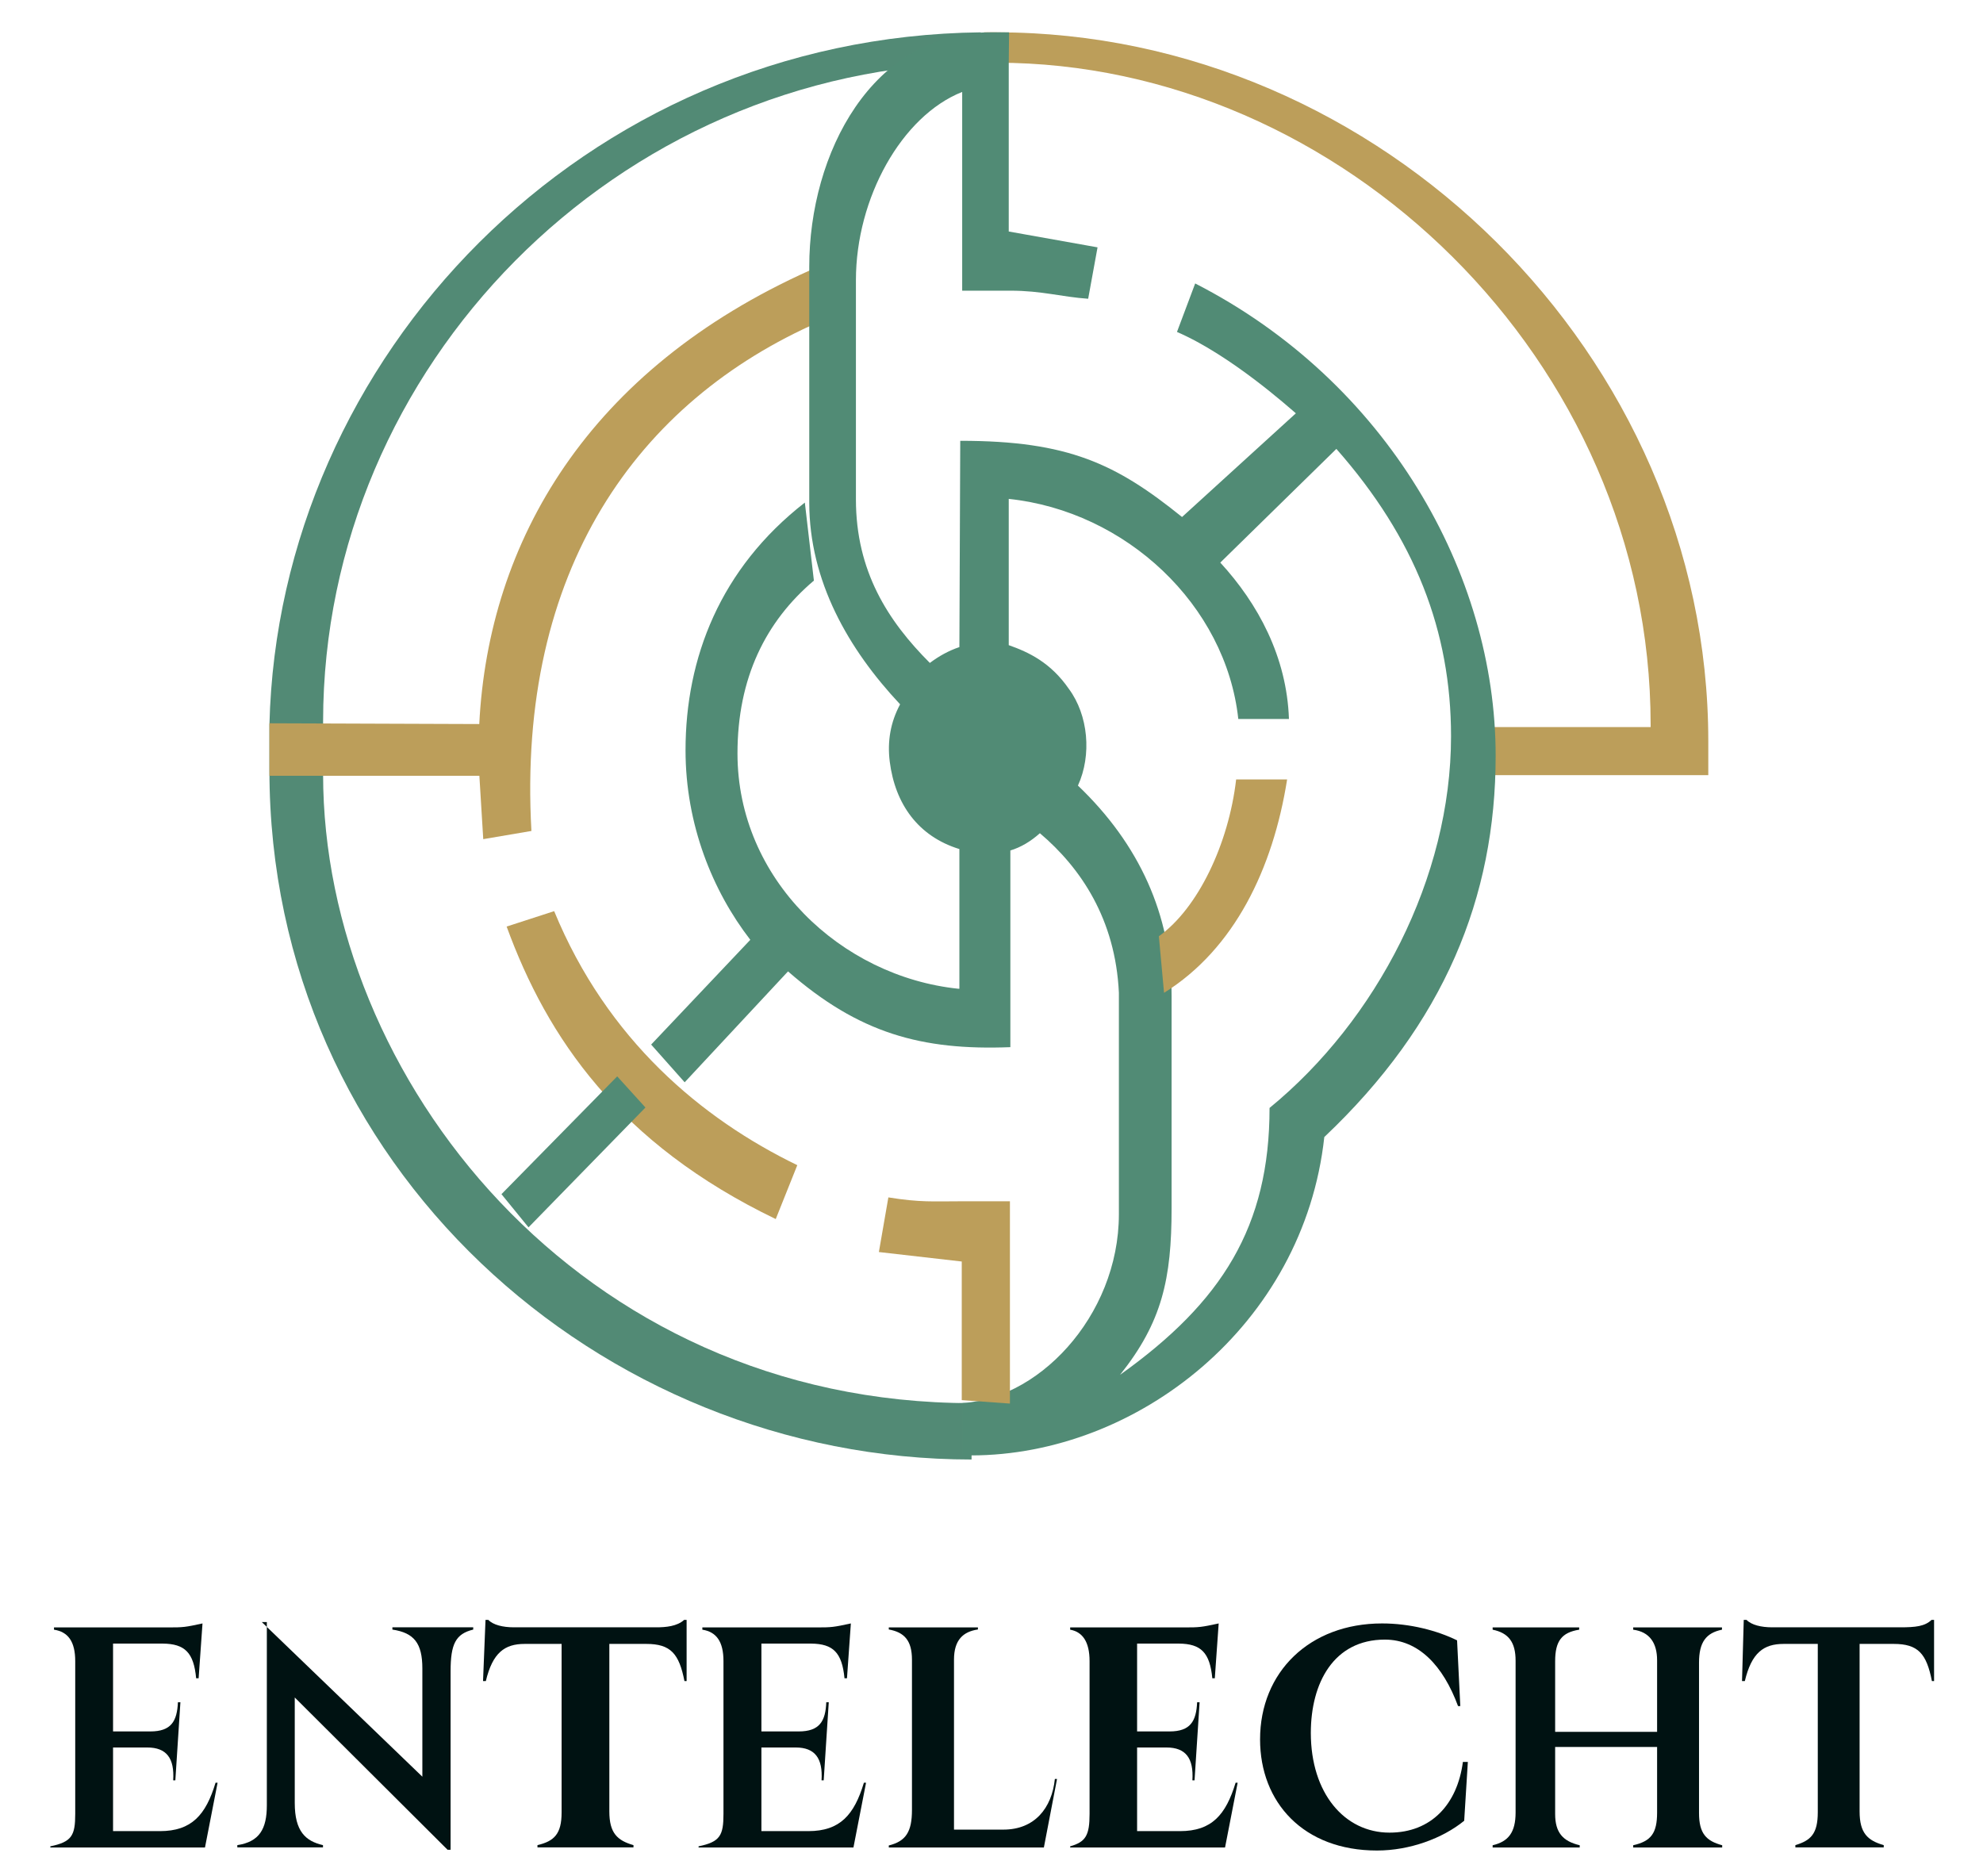
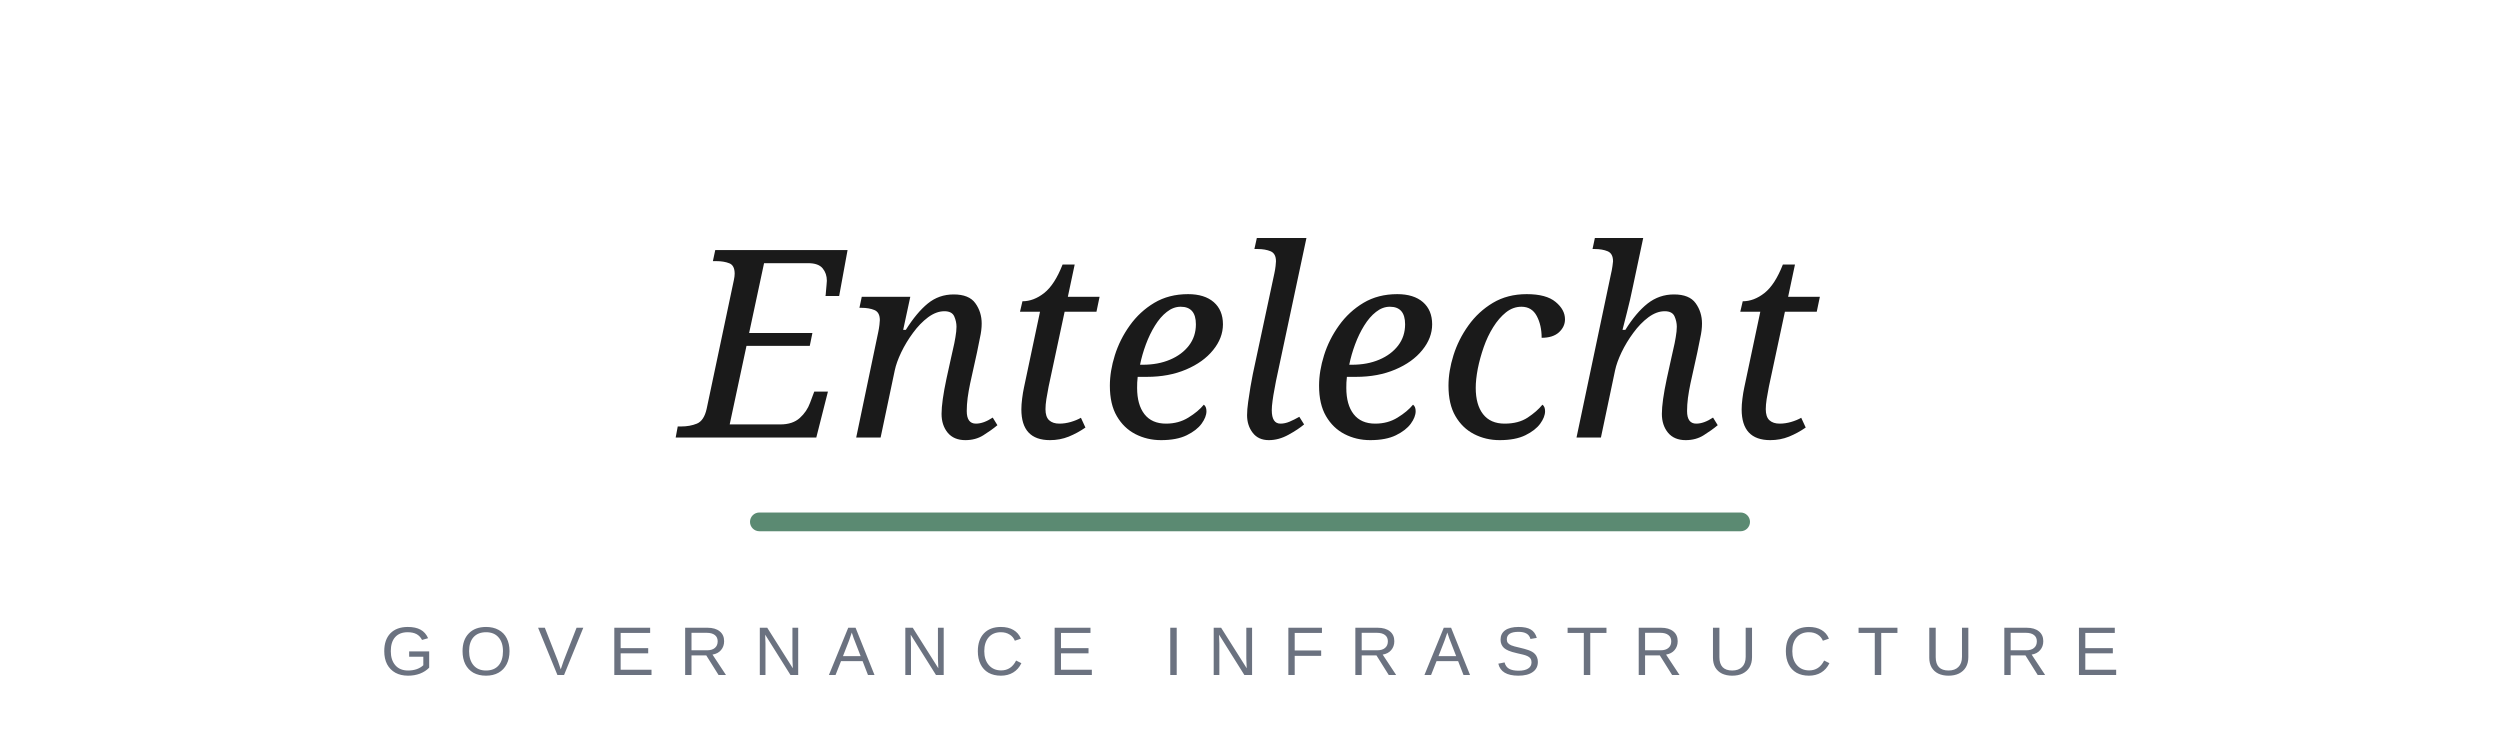
- <svg xmlns="http://www.w3.org/2000/svg" width="184" height="174" viewBox="0 0 184 174">
-   <path d="m25 67.24c0.82-34.1 29.11-63.82 66-64.24v2.83c-33.89 0.41-60.99 28.24-61.02 61.09v4.94c0 28 23.7 58.33 60.17 58.33v5.23c-34.56 0-65.15-27.31-65.15-63.96v-4.22z" fill="#528A75" />
-   <path d="m92.48 3h-1.17v2.82h1.17c31.93 0 60.68 27.61 60.68 61.42v0.22h-14.72v4.46h20.07v-3.15c0-35.8-30.43-65.77-66.03-65.77z" fill="#BC9E5A" />
-   <path d="m25 67.11 19.47 0.07c0.86-16.95 10.09-32.87 30.69-42.1l0.88 4.77c-16.9 7.39-28.09 23.05-26.73 47.25l-4.47 0.76-0.36-5.88h-19.48v-4.87z" fill="#BC9E5A" />
-   <path d="m110.9 26.3-1.69 4.5c4.99 2.15 10.44 7.05 11.03 7.55l-10.56 9.62c-6.1-4.92-10.53-7.07-20.55-7.07h-0.03l-0.08 19.14c-0.98 0.33-1.89 0.83-2.74 1.47-3.9-3.9-6.86-8.52-6.86-15.18v-20.33c0-7.62 4.24-15.24 9.86-17.47v18.44h4.47c2.93 0 4.75 0.58 7.22 0.75l0.87-4.77-8.24-1.47v-15.57l0.03-2.91h-1.76c-10.96 0-16.78 11.24-16.78 21.74v21.89c0 7.28 3.63 13.61 8.43 18.72-0.89 1.66-1.2 3.43-0.96 5.33 0.5 3.92 2.63 6.92 6.46 8.1v12.96h-0.1c-10.88-1.13-20.49-10.16-20.49-21.83 0-7.02 2.63-12.26 7.09-16.04l-0.84-7.24c-7.86 6.12-11.07 14.43-11.07 22.98 0 6.9 2.51 13.06 6.01 17.59l-9.2 9.72 3.11 3.5 9.59-10.29c6.57 5.74 12.38 7.35 20.63 7.03v-18.25c0.97-0.29 1.89-0.84 2.74-1.6 3.8 3.22 7.01 7.98 7.33 14.8v20.54c0 9.54-7.69 17.54-15.08 17.54h0.59v4.85h0.76c15.44 0 30.89-12.09 32.79-29.54 11.12-10.52 15.9-22.24 15.9-35.38 0-16.91-10.09-34.71-27.88-43.82zm6.9 76.5c0 11-4.41 18.01-13.87 24.76 3.9-4.89 4.78-8.91 4.78-15.45v-19.7c0-7.52-3.01-14.1-8.69-19.52 1.3-2.84 0.96-6.54-0.84-8.97-1.69-2.45-3.73-3.41-5.58-4.06v-13.57c10.86 1.14 20.15 9.83 21.3 20.42h4.7c-0.2-5.77-2.87-10.7-6.37-14.51l10.77-10.55c7.32 8.31 10.64 16.93 10.64 26.66 0 13.13-6.91 26.36-16.84 34.49z" fill="#518B75" />
-   <path d="m114.7 72.32c-0.69 5.97-3.54 11.96-7.17 14.55l0.48 5.25c6.52-4.06 10.11-11.51 11.42-19.8h-4.73z" fill="#BC9E5A" />
-   <path d="m51.42 84.54-4.41 1.43c3.77 10.33 10.42 20.13 24.97 27.14l2-5c-8.87-4.3-17.64-11.62-22.56-23.57z" fill="#BC9E5A" />
-   <path d="m82.43 111.1-0.88 5.07 7.69 0.88v12.86l4.47 0.32v-18.77h-4.47c-2.68 0-3.82 0.12-6.81-0.36z" fill="#BC9E5A" />
-   <path d="m5.01 151h10.61c1.39 0 1.56-0.02 3.17-0.37l-0.36 5.09h-0.23c-0.22-2.39-1.05-3.2-3.1-3.22h-4.61v8.15h3.46c1.94 0 2.48-0.95 2.56-2.71h0.23l-0.47 7.25h-0.2c0.13-2.05-0.61-3.05-2.41-3.05h-3.17v7.76h4.35c2.94 0 4.26-1.5 5.16-4.49h0.19l-1.17 6.01h-14.35v-0.11c2-0.41 2.31-1.01 2.31-3.01v-14.17c0-1.82-0.66-2.72-1.97-2.92v-0.21z" fill="#001212" />
-   <path d="m23.71 150.5h0.58l14.9 14.35v-10.04c0-2.36-0.78-3.31-2.78-3.61v-0.21h7.5v0.21c-1.64 0.4-2.1 1.35-2.1 3.87v16.56h-0.28l-14.18-14.13v9.79c0 2.64 1.01 3.54 2.62 3.91v0.21h-7.95v-0.21c2.05-0.31 2.74-1.5 2.74-3.7v-17h-1.05z" fill="#001212" />
-   <path d="m45.05 150.3h0.26c0.45 0.47 1.35 0.69 2.38 0.69h13.22c0.86 0 1.92-0.09 2.57-0.69h0.23v5.68h-0.2c-0.5-2.55-1.28-3.45-3.54-3.45h-3.43v15.55c0 2 0.74 2.69 2.24 3.12v0.21h-8.91v-0.21c1.56-0.37 2.24-1.04 2.24-3.03v-15.64h-3.43c-1.85 0-2.97 0.81-3.6 3.45h-0.26l0.23-5.68z" fill="#001212" />
-   <path d="m65.17 151h10.6c1.39 0 1.57-0.02 3.18-0.37l-0.36 5.09h-0.23c-0.23-2.39-1.05-3.2-3.1-3.22h-4.61v8.15h3.46c1.94 0 2.49-0.95 2.56-2.71h0.23l-0.47 7.25h-0.2c0.13-2.05-0.61-3.05-2.4-3.05h-3.18v7.76h4.35c2.94 0 4.26-1.5 5.16-4.49h0.2l-1.17 6.01h-14.37v-0.11c2-0.41 2.31-1.01 2.31-3.01v-14.17c0-1.82-0.66-2.72-1.96-2.92v-0.21z" fill="#001212" />
-   <path d="m82.47 151h8.27v0.19c-1.36 0.2-2.22 0.96-2.22 2.8v15.77h4.58c2.91 0 4.5-2 4.78-4.7h0.2l-1.22 6.36h-14.39v-0.19c1.59-0.39 2.15-1.27 2.15-3.3v-13.93c0-1.79-0.71-2.55-2.15-2.81v-0.19z" fill="#001212" />
-   <path d="m99.3 151h10.61c1.38 0 1.56-0.02 3.17-0.37l-0.36 5.09h-0.23c-0.23-2.39-1.05-3.2-3.1-3.22h-3.88v8.15h3.01c1.94 0 2.48-0.95 2.56-2.71h0.23l-0.47 7.25h-0.2c0.13-2.05-0.61-3.05-2.41-3.05h-2.72v7.76h3.98c2.94 0 4.25-1.5 5.16-4.49h0.19l-1.17 6.01h-14.37v-0.11c1.44-0.41 1.8-1.01 1.8-3.01v-14.17c0-1.82-0.67-2.72-1.8-2.92v-0.21z" fill="#001212" />
-   <path d="m135.5 158.3h-0.21c-1.39-3.77-3.68-6.17-6.79-6.17-4.76 0-6.87 4.04-6.87 8.66 0 5.6 3.13 9.25 7.3 9.25 3.87 0 6.29-2.62 6.81-6.56h0.46l-0.34 5.46c-2 1.63-5.05 2.76-8.09 2.76-6.83 0-10.85-4.47-10.85-10.31 0-6.24 4.59-10.76 11.32-10.76 2.57 0 5.09 0.65 6.96 1.57l0.3 6.1z" fill="#001212" />
-   <path d="m138.5 151h8.03v0.21c-1.62 0.26-2.23 1.05-2.23 2.93v6.55h9.46v-6.64c0-1.6-0.69-2.64-2.22-2.84v-0.21h8.24v0.21c-1.47 0.3-2.13 1.15-2.13 3.06v13.94c0 1.91 0.66 2.6 2.15 3v0.21h-8.26v-0.21c1.66-0.37 2.22-1.12 2.22-3.03v-6.09h-9.46v6.22c0 1.72 0.71 2.53 2.28 2.9v0.21h-8.08v-0.21c1.47-0.34 2.13-1.2 2.13-3.05v-14.07c0-1.73-0.66-2.58-2.13-2.88v-0.21z" fill="#001212" />
-   <path d="m161.8 150.3h0.26c0.45 0.47 1.35 0.69 2.38 0.69h11.87c1.45 0 2.28-0.09 2.92-0.69h0.23v5.68h-0.2c-0.5-2.55-1.28-3.45-3.54-3.45h-3.17v15.55c0 2 0.74 2.69 2.24 3.12v0.21h-8.2v-0.21c1.42-0.43 2.08-1.04 2.08-3.05v-15.62h-3.17c-1.85 0-2.97 0.81-3.6 3.45h-0.26l0.16-5.68z" fill="#001212" />
-   <path d="m46.53 110.8 10.74-10.93 2.62 2.89-10.85 11.12-2.51-3.08z" fill="#518B75" />
+ <svg xmlns="http://www.w3.org/2000/svg" viewBox="0 0 400 120" fill="none">
+   <text x="200" y="70" text-anchor="middle" font-family="Georgia, serif" font-size="42" font-style="italic" font-weight="400" fill="#1A1A1A">Entelecht</text>
+   <rect x="120" y="82" width="160" height="3" rx="1.5" fill="#5B8A72" />
+   <text x="200" y="108" text-anchor="middle" font-family="Arial, sans-serif" font-size="11" letter-spacing="4" fill="#6B7280">GOVERNANCE INFRASTRUCTURE</text>
</svg>
